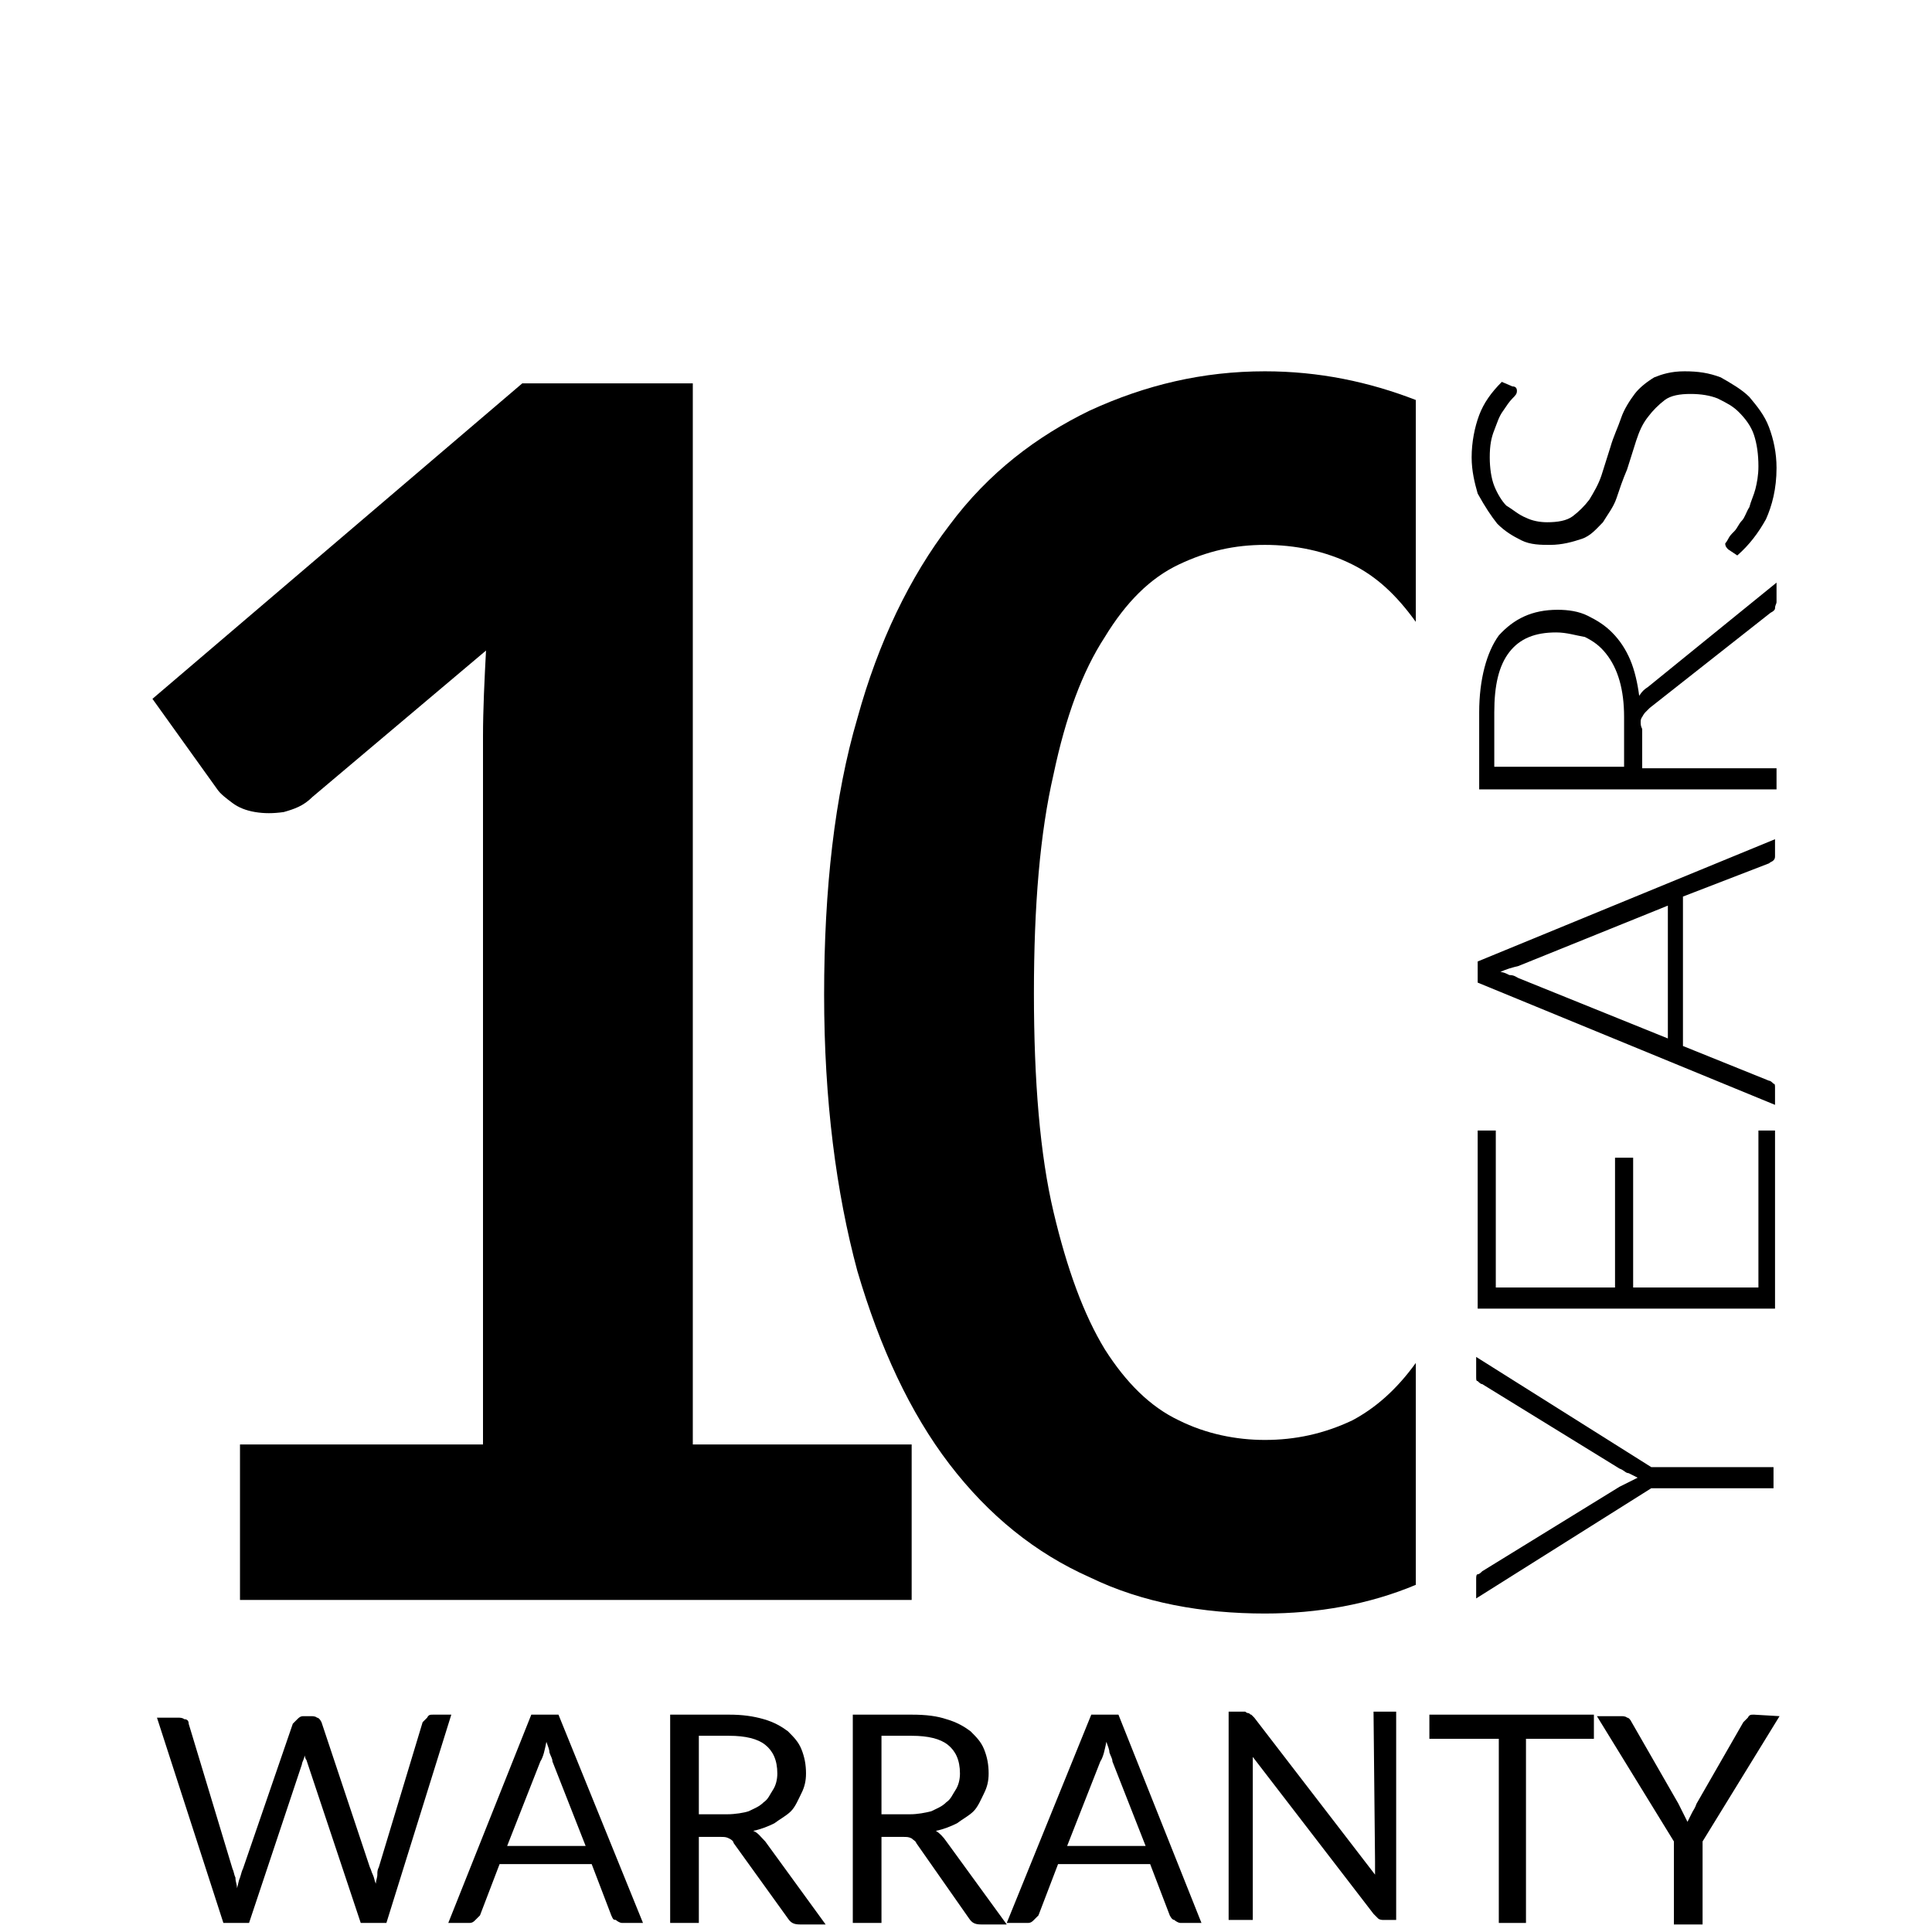
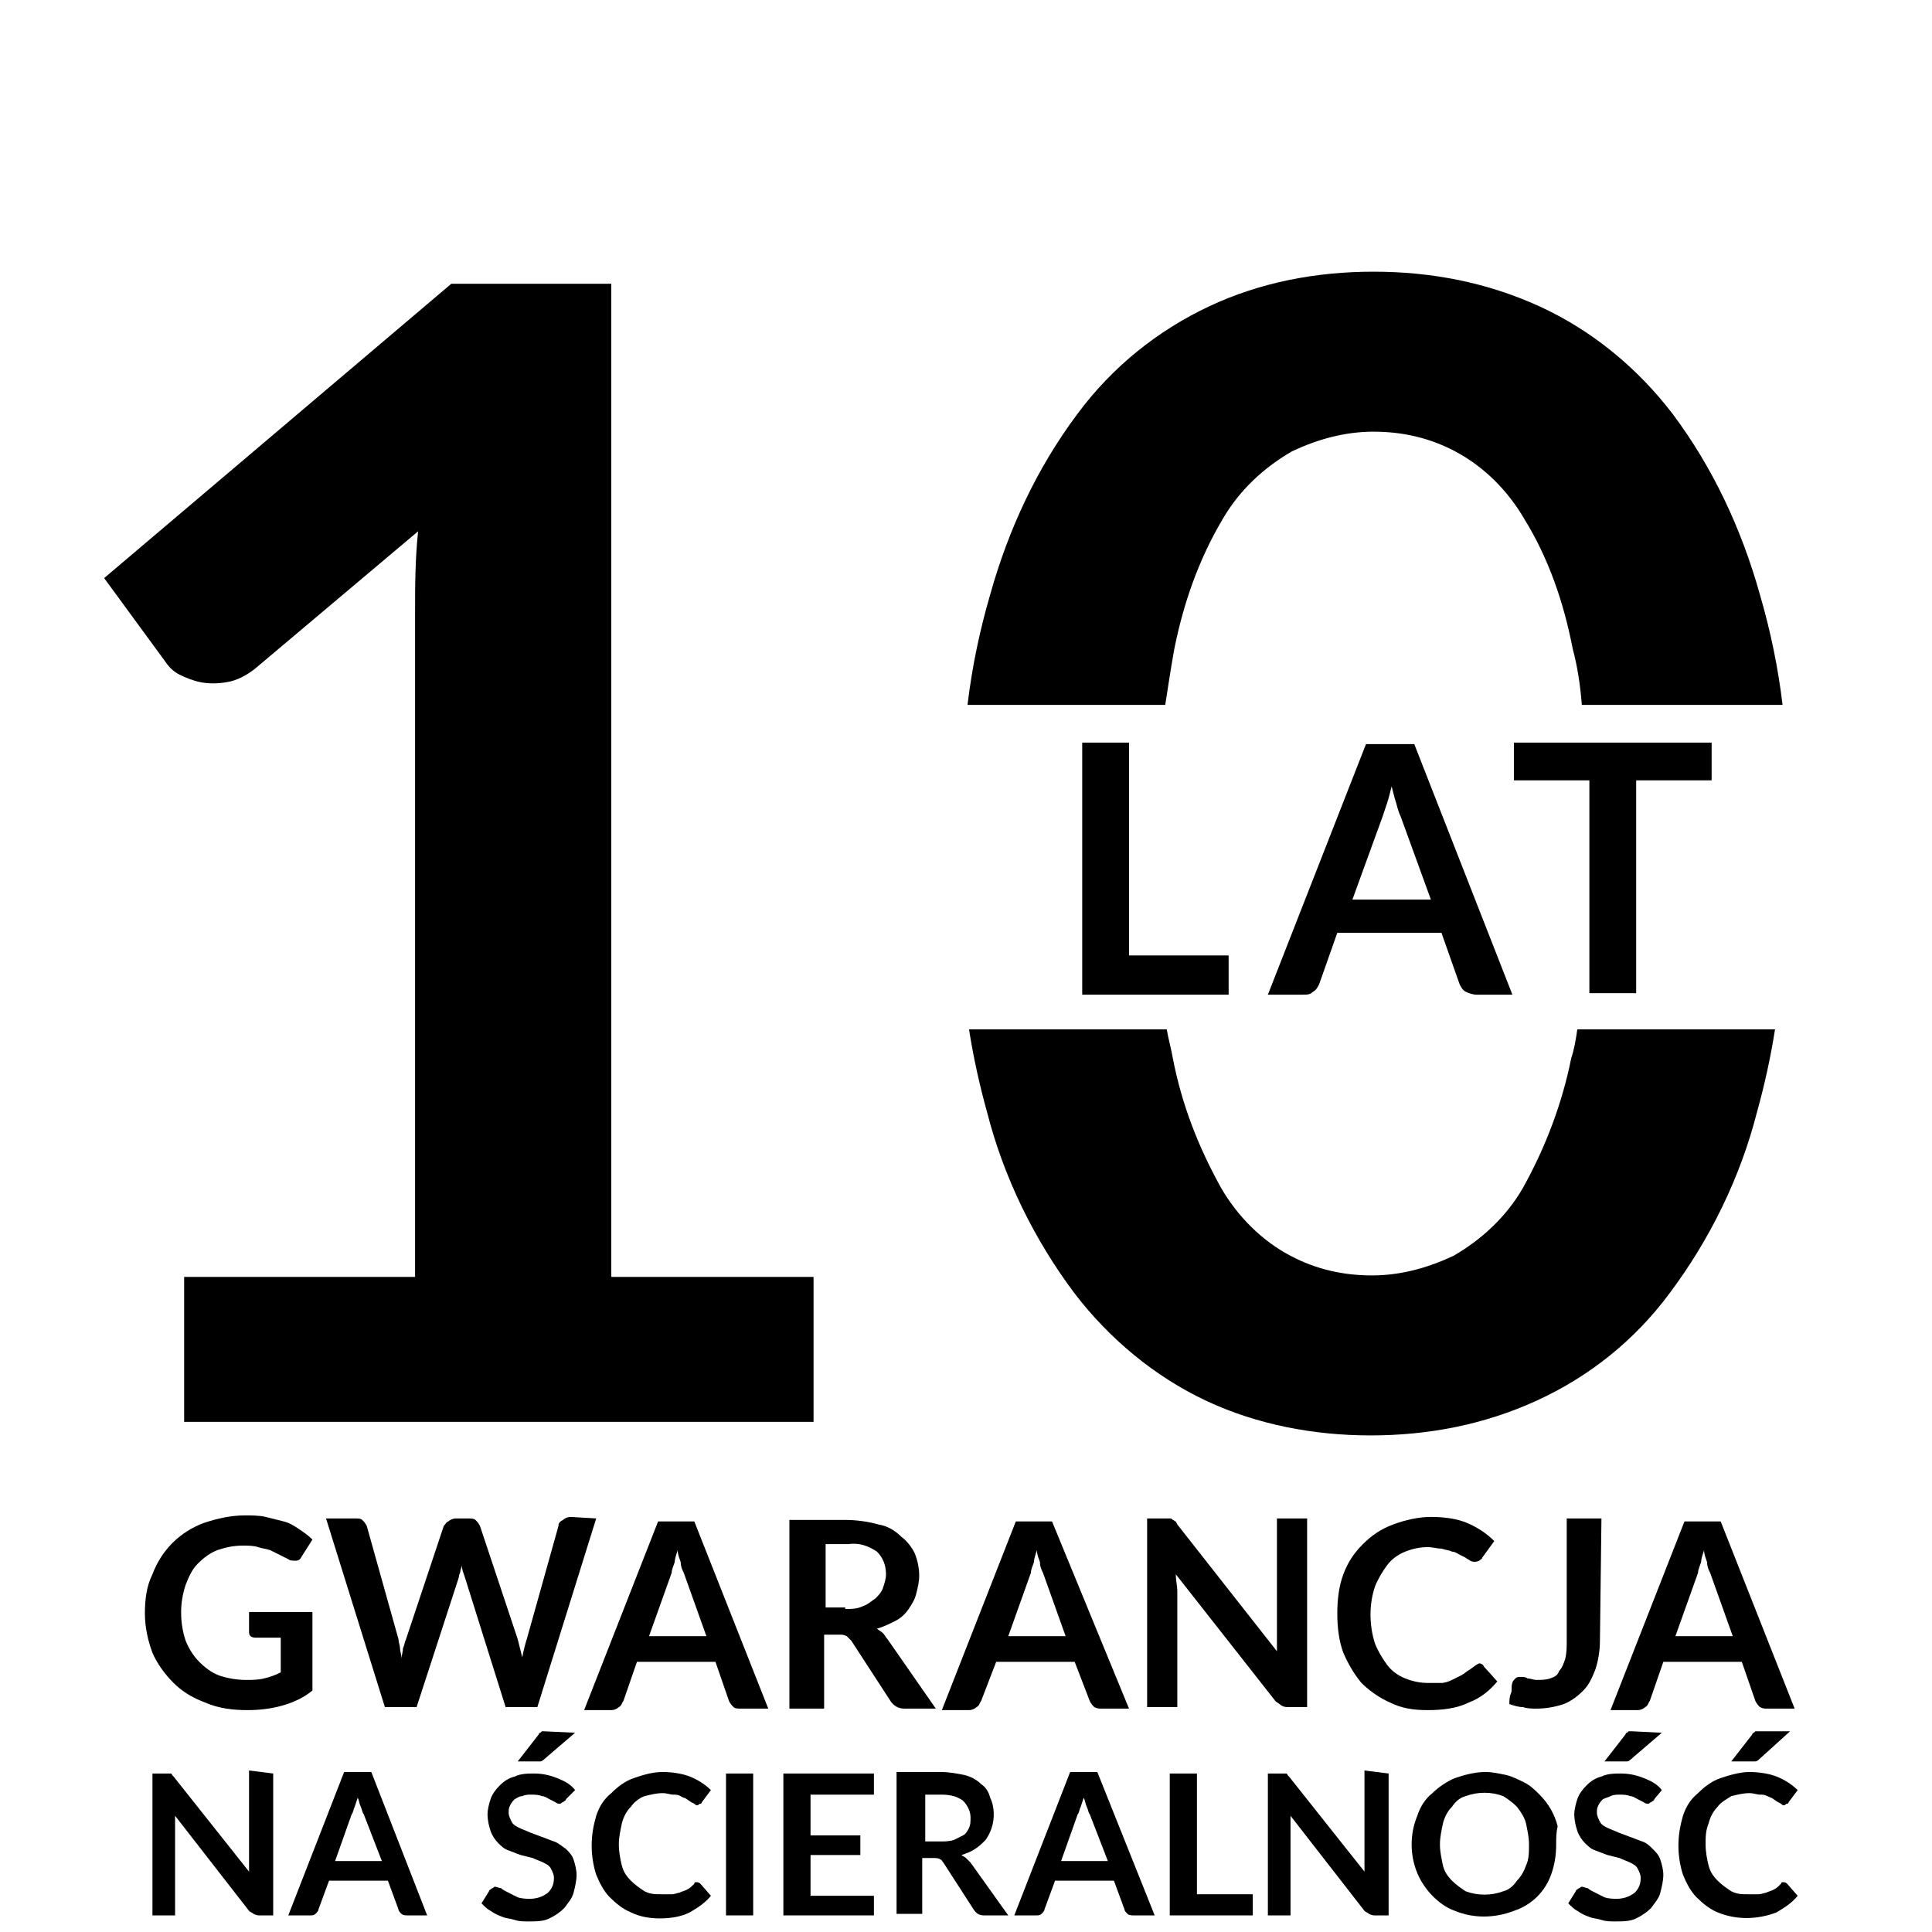
<svg xmlns="http://www.w3.org/2000/svg" version="1.1" id="Layer_1" x="0px" y="0px" viewBox="0 0 128 128" style="enable-background:new 0 0 128 128;" xml:space="preserve">
-   <g>
-     <path d="M15.4,53.2c0.4,0.3,0.9,0.5,1.5,0.6c0.6,0.1,1.2,0.1,1.9,0c0.7-0.2,1.3-0.4,1.9-1l11.5-9.7c-0.1,1.9-0.2,3.9-0.2,5.7v46.9   H15.9V106h44.5V95.7H45.9V25.4H34.6L10.1,46.3l4.3,6C14.6,52.6,15,52.9,15.4,53.2z" />
-     <path d="M72.2,27.2c-3.5,1.7-6.7,4.1-9.3,7.6c-2.6,3.4-4.7,7.7-6.1,12.8c-1.5,5.1-2.2,11.3-2.2,18.3s0.8,13.1,2.2,18.3   c1.5,5.1,3.5,9.4,6.1,12.8c2.6,3.4,5.7,5.9,9.3,7.5c3.5,1.7,7.5,2.4,11.6,2.4c3.5,0,6.9-0.6,10-1.9V90.3c-1.3,1.8-2.7,3-4.2,3.8   c-1.9,0.9-3.8,1.3-5.8,1.3c-1.9,0-3.9-0.4-5.7-1.3c-1.9-0.9-3.5-2.5-4.9-4.7c-1.4-2.3-2.5-5.3-3.4-9.1s-1.3-8.7-1.3-14.5   c0-5.8,0.4-10.6,1.3-14.5c0.8-3.8,1.9-6.8,3.4-9.1c1.4-2.3,3-3.9,4.9-4.8c1.9-0.9,3.7-1.3,5.7-1.3c2,0,4,0.4,5.8,1.3   c1.6,0.8,2.9,2,4.2,3.8V26.5c-3.1-1.2-6.4-1.9-10-1.9C79.7,24.6,75.9,25.5,72.2,27.2z" />
-     <path d="M28.7,113.6c-0.2,0-0.3,0-0.4,0.2c-0.1,0.1-0.2,0.2-0.3,0.3l-2.9,9.6c-0.1,0.2-0.1,0.3-0.1,0.5c0,0.2-0.1,0.4-0.1,0.6   c-0.1-0.2-0.1-0.4-0.2-0.6c-0.1-0.2-0.1-0.3-0.2-0.5l-3.2-9.6c-0.1-0.2-0.2-0.3-0.3-0.3c-0.1-0.1-0.3-0.1-0.4-0.1h-0.5   c-0.2,0-0.3,0.1-0.4,0.2c-0.1,0.1-0.2,0.2-0.3,0.3l-3.3,9.6c-0.1,0.2-0.1,0.3-0.2,0.6c-0.1,0.2-0.1,0.4-0.2,0.7   c0-0.3-0.1-0.4-0.1-0.7c-0.1-0.2-0.1-0.4-0.2-0.6l-2.9-9.6c0-0.2-0.1-0.3-0.3-0.3c-0.1-0.1-0.3-0.1-0.4-0.1h-1.4l4.4,13.6h1.7   l3.5-10.5c0-0.1,0.1-0.3,0.1-0.3s0.1-0.3,0.1-0.3c0,0.2,0.1,0.3,0.1,0.3s0.1,0.3,0.1,0.3l3.5,10.5h1.7l4.3-13.8   C30.1,113.6,28.7,113.6,28.7,113.6z" />
-     <path d="M35.2,113.6l-5.5,13.8h1.4c0.2,0,0.3-0.1,0.4-0.2c0.1-0.1,0.2-0.2,0.3-0.3l1.3-3.4h6.1l1.3,3.4c0.1,0.2,0.1,0.3,0.3,0.3   c0.1,0.1,0.3,0.2,0.4,0.2h1.4L37,113.6H35.2z M33.6,122.3l2.2-5.6c0.2-0.3,0.3-0.8,0.4-1.3c0.1,0.3,0.2,0.5,0.2,0.7   c0.1,0.3,0.2,0.4,0.2,0.6l2.2,5.6H33.6z" />
-     <path d="M49.9,121.3c0.5-0.1,1-0.3,1.4-0.5c0.4-0.3,0.8-0.5,1.1-0.8c0.3-0.3,0.5-0.8,0.7-1.2s0.3-0.8,0.3-1.3   c0-0.6-0.1-1.1-0.3-1.6c-0.2-0.5-0.5-0.8-0.9-1.2c-0.4-0.3-0.9-0.6-1.6-0.8c-0.7-0.2-1.4-0.3-2.3-0.3h-3.9v13.8h1.9v-5.7h1.4   c0.3,0,0.4,0,0.6,0.1c0.2,0.1,0.3,0.2,0.3,0.3l3.6,5c0.2,0.3,0.4,0.4,0.8,0.4h1.7l-4-5.5C50.4,121.7,50.2,121.4,49.9,121.3z    M48.2,120.2h-1.9V115h2c1.1,0,1.9,0.2,2.4,0.6c0.5,0.4,0.8,1,0.8,1.9c0,0.4-0.1,0.8-0.3,1.1c-0.2,0.3-0.3,0.6-0.6,0.8   c-0.3,0.3-0.6,0.4-1,0.6C49.3,120.1,48.7,120.2,48.2,120.2z" />
-     <path d="M62,121.3c0.5-0.1,1-0.3,1.4-0.5c0.4-0.3,0.8-0.5,1.1-0.8c0.3-0.3,0.5-0.8,0.7-1.2c0.2-0.4,0.3-0.8,0.3-1.3   c0-0.6-0.1-1.1-0.3-1.6c-0.2-0.5-0.5-0.8-0.9-1.2c-0.4-0.3-0.9-0.6-1.6-0.8c-0.6-0.2-1.3-0.3-2.3-0.3h-3.9v13.8h1.9v-5.7h1.4   c0.3,0,0.4,0,0.6,0.1c0.1,0.1,0.3,0.2,0.3,0.3l3.5,5c0.2,0.3,0.4,0.4,0.8,0.4h1.7l-4-5.5C62.5,121.7,62.2,121.4,62,121.3z    M60.3,120.2h-1.9V115h2c1.1,0,1.9,0.2,2.4,0.6c0.5,0.4,0.8,1,0.8,1.9c0,0.4-0.1,0.8-0.3,1.1c-0.2,0.3-0.3,0.6-0.6,0.8   c-0.3,0.3-0.6,0.4-1,0.6C61.3,120.1,60.8,120.2,60.3,120.2z" />
-     <path d="M72.3,113.6l-5.6,13.8h1.4c0.2,0,0.3-0.1,0.4-0.2c0.1-0.1,0.2-0.2,0.3-0.3l1.3-3.4h6.1l1.3,3.4c0.1,0.2,0.2,0.3,0.3,0.3   c0.1,0.1,0.3,0.2,0.4,0.2h1.4l-5.5-13.8H72.3z M70.7,122.3l2.2-5.6c0.2-0.3,0.3-0.8,0.4-1.3c0.1,0.3,0.2,0.5,0.2,0.7   c0.1,0.3,0.2,0.4,0.2,0.6l2.2,5.6H70.7z" />
-     <path d="M91.1,123.3c0,0.2,0,0.3,0,0.4c0,0.2,0,0.3,0,0.5l-8-10.4c-0.1-0.1-0.1-0.1-0.2-0.2c-0.1,0-0.1-0.1-0.2-0.1   c0,0-0.1,0-0.2-0.1c-0.1,0-0.2,0-0.2,0h-0.9v13.8h1.6v-9.9c0-0.2,0-0.3,0-0.4s0-0.3,0-0.5l8,10.4c0.1,0.1,0.2,0.2,0.3,0.3   c0.1,0.1,0.3,0.1,0.3,0.1h0.9v-13.8H91L91.1,123.3L91.1,123.3z" />
-     <polygon points="94.7,115.2 99.3,115.2 99.3,127.4 101.1,127.4 101.1,115.2 105.6,115.2 105.6,113.6 94.7,113.6  " />
-     <path d="M116.2,113.6c-0.2,0-0.3,0-0.4,0.2c-0.1,0.1-0.2,0.2-0.3,0.3l-3.1,5.4c-0.1,0.3-0.2,0.4-0.3,0.6c-0.1,0.2-0.2,0.4-0.3,0.6   c-0.1-0.2-0.2-0.4-0.3-0.6s-0.2-0.4-0.3-0.6l-3.1-5.4c-0.1-0.2-0.2-0.3-0.3-0.3c-0.1-0.1-0.3-0.1-0.4-0.1h-1.6l5.1,8.3v5.5h1.9   v-5.5l5.1-8.3L116.2,113.6L116.2,113.6z" />
-     <path d="M107.3,98.5l-9.1,5.6c-0.1,0.1-0.2,0.2-0.3,0.2c-0.1,0-0.1,0.2-0.1,0.3v1.3l11.6-7.3h8.1v-1.4h-8.1l-11.6-7.3v1.3   c0,0.2,0,0.3,0.1,0.3c0.1,0.1,0.2,0.2,0.3,0.2l9.1,5.6c0.3,0.1,0.4,0.3,0.6,0.3c0.2,0.1,0.4,0.2,0.6,0.3c-0.2,0.1-0.4,0.2-0.6,0.3   C107.7,98.3,107.5,98.4,107.3,98.5z" />
-     <polygon points="117.6,74.9 116.5,74.9 116.5,85.3 108.2,85.3 108.2,76.7 107,76.7 107,85.3 99.1,85.3 99.1,74.9 97.9,74.9    97.9,86.7 117.6,86.7  " />
-     <path d="M117.2,57.2c0.1-0.1,0.2-0.1,0.3-0.2c0.1-0.1,0.1-0.2,0.1-0.3v-1.1l-19.7,8.1v1.4l19.7,8.1v-1.1c0-0.2,0-0.3-0.1-0.3   c-0.1-0.1-0.2-0.2-0.3-0.2l-5.7-2.3v-9.9L117.2,57.2z M110.5,68.8l-9.9-4c-0.2-0.1-0.3-0.2-0.6-0.2c-0.2-0.1-0.4-0.2-0.6-0.2   c0.4-0.2,0.8-0.3,1.2-0.4l9.9-4C110.5,59.9,110.5,68.8,110.5,68.8z" />
-     <path d="M108.7,47.8c0-0.2,0.1-0.3,0.1-0.3s0.1-0.2,0.2-0.3c0.1-0.1,0.2-0.2,0.3-0.3l8-6.3c0.2-0.1,0.3-0.2,0.3-0.3   c0-0.2,0.1-0.3,0.1-0.4v-1.3l-8.5,6.9c-0.3,0.2-0.4,0.3-0.6,0.6c-0.1-0.8-0.3-1.7-0.6-2.4c-0.3-0.7-0.7-1.3-1.2-1.8s-1-0.8-1.6-1.1   c-0.6-0.3-1.3-0.4-2-0.4c-1.7,0-2.9,0.6-3.9,1.7c-0.8,1.1-1.3,2.9-1.3,5.1v5.1h19.7v-1.4h-8.9v-2.6C108.7,48.1,108.7,48,108.7,47.8   z M107.6,50.8H99v-3.6c0-1.8,0.3-3.1,1-4c0.7-0.9,1.7-1.3,3.1-1.3c0.7,0,1.3,0.2,1.9,0.3c0.6,0.3,1,0.6,1.4,1.1   c0.4,0.5,0.7,1.1,0.9,1.8c0.2,0.7,0.3,1.5,0.3,2.4L107.6,50.8L107.6,50.8z" />
-     <path d="M99.2,34.7c0.5,0.5,1,0.8,1.6,1.1c0.6,0.3,1.3,0.3,1.9,0.3c0.8,0,1.5-0.2,2.1-0.4s1-0.7,1.4-1.1c0.3-0.5,0.7-1,0.9-1.6   s0.4-1.2,0.7-1.9c0.2-0.6,0.4-1.3,0.6-1.9c0.2-0.6,0.4-1.1,0.8-1.6c0.3-0.4,0.7-0.8,1.1-1.1c0.4-0.3,1-0.4,1.7-0.4   c0.7,0,1.3,0.1,1.8,0.3c0.6,0.3,1,0.5,1.4,0.9s0.8,0.9,1,1.5s0.3,1.3,0.3,2.1c0,0.6-0.1,1.1-0.2,1.5c-0.1,0.4-0.3,0.8-0.4,1.2   c-0.2,0.3-0.3,0.7-0.5,0.9s-0.3,0.5-0.5,0.7c-0.2,0.2-0.3,0.3-0.4,0.5c-0.1,0.2-0.2,0.3-0.2,0.3c0,0.2,0.1,0.3,0.2,0.4l0.6,0.4   c0.8-0.7,1.4-1.5,1.9-2.4c0.4-0.9,0.7-2,0.7-3.4c0-1-0.2-1.9-0.5-2.7c-0.3-0.8-0.8-1.4-1.3-2c-0.5-0.5-1.2-0.9-1.9-1.3   c-0.8-0.3-1.5-0.4-2.4-0.4s-1.5,0.2-2,0.4c-0.5,0.3-1,0.7-1.3,1.1c-0.3,0.4-0.7,1-0.9,1.6s-0.5,1.2-0.7,1.9   c-0.2,0.6-0.4,1.3-0.6,1.9c-0.2,0.6-0.5,1.1-0.8,1.6c-0.3,0.4-0.7,0.8-1.1,1.1s-1,0.4-1.7,0.4c-0.5,0-1-0.1-1.4-0.3   c-0.5-0.2-0.8-0.5-1.3-0.8c-0.3-0.3-0.6-0.8-0.8-1.3c-0.2-0.5-0.3-1.2-0.3-1.9c0-0.8,0.1-1.3,0.3-1.8c0.2-0.5,0.3-0.9,0.6-1.3   c0.2-0.3,0.4-0.6,0.6-0.8c0.2-0.2,0.3-0.3,0.3-0.5c0-0.2-0.1-0.3-0.3-0.3l-0.7-0.3c-0.7,0.7-1.2,1.4-1.5,2.2   c-0.3,0.8-0.5,1.8-0.5,2.8c0,0.9,0.2,1.7,0.4,2.4C98.4,33.6,98.8,34.2,99.2,34.7z" />
+   <g id="Layer_2_2_">
+     <g id="Layer_1-2_1_">
+       <path d="M53.9,84.6v9.6H12.2v-9.6h15.3v-44c0-1.7,0-3.5,0.2-5.4l-10.8,9.1c-0.5,0.4-1.2,0.8-1.9,0.9c-0.6,0.1-1.2,0.1-1.7,0    c-0.5-0.1-1-0.3-1.4-0.5c-0.4-0.2-0.7-0.5-0.9-0.8l-4.1-5.6l23-19.5h10.6v65.8H53.9z" />
+       <g id="GWARANCJA_NA_ŚCIERALNOŚĆ">
+         <g>
+           <path d="M20.7,106.9v5.1c-0.6,0.5-1.3,0.8-2,1c-0.7,0.2-1.5,0.3-2.3,0.3c-0.9,0-1.9-0.1-2.8-0.5c-0.8-0.3-1.5-0.7-2.1-1.3      c-0.6-0.6-1.1-1.3-1.4-2c-0.3-0.8-0.5-1.7-0.5-2.6c0-0.9,0.1-1.8,0.5-2.6c0.6-1.6,1.8-2.8,3.4-3.4c0.9-0.3,1.8-0.5,2.7-0.5      c0.5,0,1,0,1.4,0.1c0.4,0.1,0.8,0.2,1.2,0.3c0.4,0.1,0.7,0.3,1,0.5c0.3,0.2,0.6,0.4,0.9,0.7l-0.7,1.1c-0.1,0.2-0.2,0.3-0.4,0.3      c-0.2,0-0.4,0-0.5-0.1l-0.6-0.3c-0.2-0.1-0.4-0.2-0.6-0.3c-0.3-0.1-0.5-0.1-0.8-0.2c-0.3-0.1-0.7-0.1-1-0.1      c-0.6,0-1.1,0.1-1.7,0.3c-0.5,0.2-0.9,0.5-1.3,0.9c-0.4,0.4-0.6,0.9-0.8,1.4c-0.2,0.6-0.3,1.2-0.3,1.8c0,0.7,0.1,1.3,0.3,1.9      c0.2,0.5,0.5,1,0.9,1.4c0.4,0.4,0.8,0.7,1.3,0.9c0.6,0.2,1.2,0.3,1.8,0.3c0.4,0,0.8,0,1.2-0.1c0.4-0.1,0.7-0.2,1.1-0.4v-2.3H17      c-0.1,0-0.3,0-0.4-0.1c-0.1-0.1-0.1-0.2-0.1-0.3v-1.3H20.7z" />
+           <path d="M39.5,100.6l-3.9,12.5h-2.1l-2.7-8.6c-0.1-0.3-0.2-0.5-0.2-0.8c0,0.1-0.1,0.3-0.1,0.4c0,0.1-0.1,0.2-0.1,0.4l-2.8,8.6      h-2.1l-3.9-12.5h1.9c0.2,0,0.4,0,0.5,0.1c0.1,0.1,0.2,0.2,0.3,0.4l2.1,7.5c0,0.2,0.1,0.4,0.1,0.6c0,0.2,0.1,0.4,0.1,0.7      c0-0.2,0.1-0.5,0.1-0.7c0.1-0.2,0.1-0.4,0.2-0.6l2.5-7.5c0.1-0.1,0.2-0.3,0.3-0.3c0.1-0.1,0.3-0.2,0.5-0.2H31      c0.2,0,0.4,0,0.5,0.1c0.1,0.1,0.2,0.2,0.3,0.4l2.5,7.5c0.1,0.4,0.2,0.8,0.3,1.2c0.1-0.5,0.2-0.9,0.3-1.2l2.1-7.5      c0-0.2,0.1-0.3,0.3-0.4c0.1-0.1,0.3-0.2,0.5-0.2L39.5,100.6z" />
+           <path d="M50.9,113.2h-1.8c-0.2,0-0.4,0-0.5-0.1c-0.1-0.1-0.2-0.2-0.3-0.4l-0.9-2.6h-5.2l-0.9,2.6c-0.1,0.1-0.1,0.3-0.3,0.4      c-0.1,0.1-0.3,0.2-0.5,0.2h-1.8l4.9-12.5H46L50.9,113.2z M46.8,108.4l-1.5-4.2c-0.1-0.2-0.2-0.4-0.2-0.7      c-0.1-0.3-0.2-0.5-0.2-0.8c-0.1,0.3-0.2,0.6-0.2,0.8c-0.1,0.3-0.2,0.5-0.2,0.7l-1.5,4.2L46.8,108.4z" />
+           <path d="M62,113.2h-2.1c-0.4,0-0.7-0.2-0.9-0.5l-2.6-4c-0.1-0.1-0.2-0.2-0.3-0.3c-0.2-0.1-0.3-0.1-0.5-0.1h-1v4.9h-2.3v-12.5H56      c0.7,0,1.5,0.1,2.2,0.3c0.6,0.1,1.1,0.4,1.5,0.8c0.4,0.3,0.7,0.7,0.9,1.1c0.2,0.5,0.3,1,0.3,1.5c0,0.4-0.1,0.8-0.2,1.2      c-0.1,0.4-0.3,0.7-0.5,1c-0.2,0.3-0.5,0.6-0.9,0.8c-0.4,0.2-0.8,0.4-1.2,0.5c0.1,0.1,0.3,0.2,0.4,0.3c0.1,0.1,0.2,0.3,0.3,0.4      L62,113.2z M56,106.6c0.4,0,0.8,0,1.2-0.2c0.3-0.1,0.5-0.3,0.8-0.5c0.2-0.2,0.4-0.4,0.5-0.7c0.1-0.3,0.2-0.6,0.2-0.9      c0-0.6-0.2-1.1-0.6-1.5c-0.6-0.4-1.2-0.6-1.9-0.5h-1.5v4.2H56z" />
+           <path d="M74.8,113.2h-1.8c-0.2,0-0.3,0-0.5-0.1c-0.1-0.1-0.2-0.2-0.3-0.4l-1-2.6H66l-1,2.6c-0.1,0.1-0.1,0.3-0.3,0.4      c-0.1,0.1-0.3,0.2-0.5,0.2h-1.8l4.9-12.5h2.4L74.8,113.2z M70.6,108.4l-1.5-4.2c-0.1-0.2-0.2-0.4-0.2-0.7      c-0.1-0.3-0.2-0.5-0.2-0.8c-0.1,0.3-0.2,0.6-0.2,0.8c-0.1,0.3-0.2,0.5-0.2,0.7l-1.5,4.2L70.6,108.4z" />
+           <path d="M86.6,100.6v12.5h-1.2c-0.2,0-0.3,0-0.5-0.1c-0.1-0.1-0.3-0.2-0.4-0.3l-6.6-8.4c0,0.4,0.1,0.8,0.1,1.1v7.7H76v-12.5h1.5      c0.1,0,0.1,0,0.2,0.1c0.1,0,0.1,0.1,0.2,0.1L78,101l6.6,8.4c0-0.2,0-0.4,0-0.6c0-0.2,0-0.4,0-0.5v-7.7L86.6,100.6z" />
+           <path d="M98,110.2c0.1,0,0.3,0.1,0.3,0.2l0.9,1c-0.5,0.6-1.1,1.1-1.9,1.4c-0.8,0.4-1.8,0.5-2.7,0.5c-0.9,0-1.7-0.1-2.5-0.5      c-0.7-0.3-1.4-0.8-1.9-1.3c-0.5-0.6-0.9-1.3-1.2-2c-0.3-0.8-0.4-1.7-0.4-2.6c0-0.9,0.1-1.8,0.4-2.6c0.3-0.8,0.7-1.4,1.3-2      c0.6-0.6,1.2-1,2-1.3c0.8-0.3,1.7-0.5,2.5-0.5c0.8,0,1.7,0.1,2.4,0.4c0.7,0.3,1.3,0.7,1.8,1.2l-0.8,1.1c0,0.1-0.1,0.1-0.2,0.2      c-0.2,0.1-0.4,0.1-0.6,0c-0.1-0.1-0.2-0.1-0.3-0.2l-0.4-0.2c-0.2-0.1-0.3-0.2-0.5-0.2c-0.2-0.1-0.4-0.1-0.7-0.2      c-0.3,0-0.6-0.1-0.9-0.1c-0.5,0-1,0.1-1.5,0.3c-0.5,0.2-0.9,0.5-1.2,0.9c-0.3,0.4-0.6,0.9-0.8,1.4c-0.2,0.6-0.3,1.2-0.3,1.9      c0,0.6,0.1,1.3,0.3,1.9c0.2,0.5,0.5,1,0.8,1.4c0.3,0.4,0.7,0.7,1.2,0.9c0.5,0.2,1,0.3,1.5,0.3c0.3,0,0.6,0,0.9,0      c0.2,0,0.5-0.1,0.7-0.2c0.2-0.1,0.4-0.2,0.6-0.3c0.2-0.1,0.4-0.3,0.6-0.4C97.8,110.3,97.8,110.3,98,110.2      C97.9,110.2,98,110.2,98,110.2z" />
+           <path d="M106,108.7c0,0.6-0.1,1.3-0.3,1.9c-0.2,0.5-0.4,1-0.8,1.4c-0.4,0.4-0.8,0.7-1.3,0.9c-0.6,0.2-1.2,0.3-1.8,0.3      c-0.3,0-0.6,0-0.9-0.1c-0.3,0-0.6-0.1-0.9-0.2c0-0.2,0-0.5,0.1-0.7c0.1-0.2,0-0.5,0.1-0.7c0-0.1,0.1-0.2,0.2-0.3      c0.1-0.1,0.2-0.1,0.4-0.1c0.1,0,0.3,0,0.4,0.1c0.2,0,0.4,0.1,0.6,0.1c0.3,0,0.6,0,0.9-0.1c0.3-0.1,0.5-0.2,0.6-0.5      c0.2-0.2,0.3-0.5,0.4-0.8c0.1-0.4,0.1-0.8,0.1-1.2v-8.1h2.3L106,108.7z" />
+           <path d="M118.9,113.2h-1.8c-0.2,0-0.3,0-0.5-0.1c-0.1-0.1-0.2-0.2-0.3-0.4l-0.9-2.6h-5.2l-0.9,2.6c-0.1,0.1-0.1,0.3-0.3,0.4      c-0.1,0.1-0.3,0.2-0.5,0.2h-1.8l4.9-12.5h2.4L118.9,113.2z M114.8,108.4l-1.5-4.2c-0.1-0.2-0.2-0.4-0.2-0.7      c-0.1-0.3-0.2-0.5-0.2-0.8c-0.1,0.3-0.2,0.6-0.2,0.8c-0.1,0.3-0.2,0.5-0.2,0.7l-1.5,4.2L114.8,108.4z" />
+         </g>
+       </g>
+       <g id="GWARANCJA_NA_ŚCIERALNOŚĆ-2">
+         <g>
+           <path d="M18.1,117.5v9.4h-0.9c-0.1,0-0.2,0-0.4-0.1c-0.1-0.1-0.2-0.1-0.3-0.2l-4.9-6.3c0,0.3,0,0.5,0,0.8v5.8h-1.5v-9.4h1.1      c0,0,0.1,0,0.1,0c0,0,0.1,0,0.1,0.1c0,0,0.1,0.1,0.1,0.1l5,6.3c0-0.2,0-0.3,0-0.5s0-0.3,0-0.4v-5.8L18.1,117.5z" />
+           <path d="M28.3,126.9H27c-0.1,0-0.3,0-0.4-0.1c-0.1-0.1-0.2-0.2-0.2-0.3l-0.7-1.9h-3.9l-0.7,1.9c0,0.1-0.1,0.2-0.2,0.3      c-0.1,0.1-0.2,0.1-0.4,0.1h-1.4l3.7-9.5h1.8L28.3,126.9z M25.3,123.3l-1.2-3.1c-0.1-0.1-0.1-0.3-0.2-0.5s-0.1-0.4-0.2-0.6      l-0.2,0.6c-0.1,0.2-0.1,0.4-0.2,0.5l-1.1,3.1H25.3z" />
+           <path d="M37.5,119.2c0,0.1-0.1,0.1-0.2,0.2c-0.1,0-0.1,0.1-0.2,0.1c-0.1,0-0.2,0-0.3-0.1l-0.4-0.2c-0.2-0.1-0.3-0.2-0.5-0.2      c-0.2-0.1-0.5-0.1-0.7-0.1c-0.2,0-0.4,0-0.6,0.1c-0.2,0-0.3,0.1-0.5,0.2c-0.1,0.1-0.2,0.2-0.3,0.4c-0.1,0.2-0.1,0.3-0.1,0.5      c0,0.2,0.1,0.4,0.2,0.6c0.1,0.2,0.3,0.3,0.5,0.4c0.2,0.1,0.5,0.2,0.7,0.3l0.8,0.3c0.3,0.1,0.5,0.2,0.8,0.3      c0.3,0.1,0.5,0.3,0.8,0.5c0.2,0.2,0.4,0.4,0.5,0.7c0.1,0.3,0.2,0.7,0.2,1c0,0.4-0.1,0.8-0.2,1.2c-0.1,0.4-0.4,0.7-0.6,1      c-0.3,0.3-0.6,0.5-1,0.7c-0.4,0.2-0.9,0.2-1.4,0.2c-0.3,0-0.6,0-0.9-0.1c-0.3-0.1-0.6-0.1-0.8-0.2c-0.3-0.1-0.5-0.2-0.8-0.4      c-0.2-0.1-0.4-0.3-0.6-0.5l0.5-0.8c0-0.1,0.1-0.1,0.2-0.2c0.1,0,0.1-0.1,0.2-0.1c0.1,0,0.3,0.1,0.4,0.1c0.1,0.1,0.3,0.2,0.5,0.3      c0.2,0.1,0.4,0.2,0.6,0.3c0.3,0.1,0.6,0.1,0.8,0.1c0.4,0,0.8-0.1,1.2-0.4c0.3-0.3,0.4-0.6,0.4-1c0-0.2-0.1-0.4-0.2-0.6      c-0.1-0.2-0.3-0.3-0.5-0.4c-0.2-0.1-0.5-0.2-0.7-0.3l-0.8-0.2c-0.3-0.1-0.5-0.2-0.8-0.3c-0.3-0.1-0.5-0.3-0.7-0.5      c-0.2-0.2-0.4-0.5-0.5-0.8c-0.1-0.3-0.2-0.7-0.2-1.1c0-0.3,0.1-0.7,0.2-1c0.1-0.3,0.3-0.6,0.6-0.9c0.3-0.3,0.6-0.5,1-0.6      c0.4-0.2,0.9-0.2,1.3-0.2c0.5,0,1,0.1,1.5,0.3c0.5,0.2,0.9,0.4,1.2,0.8L37.5,119.2z M38.1,114.8l-2.1,1.8      c-0.1,0.1-0.2,0.1-0.2,0.1c-0.1,0-0.2,0-0.3,0h-1.2l1.4-1.8c0-0.1,0.1-0.1,0.1-0.1c0,0,0.1-0.1,0.1-0.1H36L38.1,114.8      L38.1,114.8z" />
+           <path d="M46.1,124.7c0.1,0,0.2,0,0.3,0.1l0.7,0.8c-0.4,0.5-0.9,0.8-1.4,1.1c-0.6,0.3-1.3,0.4-2,0.4c-0.6,0-1.3-0.1-1.9-0.4      c-0.5-0.2-1-0.6-1.4-1c-0.4-0.4-0.7-1-0.9-1.5c-0.2-0.6-0.3-1.3-0.3-1.9c0-0.7,0.1-1.3,0.3-2c0.2-0.6,0.5-1.1,1-1.5      c0.4-0.4,0.9-0.8,1.5-1c0.6-0.2,1.2-0.4,1.9-0.4c0.6,0,1.3,0.1,1.8,0.3c0.5,0.2,1,0.5,1.4,0.9l-0.6,0.8c0,0.1-0.1,0.1-0.1,0.1      c-0.1,0-0.1,0.1-0.2,0.1c-0.1,0-0.1,0-0.2-0.1l-0.2-0.1l-0.3-0.2c-0.1-0.1-0.3-0.1-0.4-0.2c-0.2-0.1-0.3-0.1-0.5-0.1      c-0.2,0-0.4-0.1-0.7-0.1c-0.4,0-0.8,0.1-1.2,0.2c-0.3,0.1-0.7,0.4-0.9,0.7c-0.3,0.3-0.5,0.7-0.6,1.1c-0.1,0.5-0.2,0.9-0.2,1.4      c0,0.5,0.1,1,0.2,1.4c0.1,0.4,0.3,0.7,0.6,1c0.3,0.3,0.6,0.5,0.9,0.7c0.4,0.2,0.7,0.2,1.1,0.2c0.2,0,0.4,0,0.7,0      c0.2,0,0.4-0.1,0.5-0.1c0.2-0.1,0.3-0.1,0.5-0.2c0.2-0.1,0.3-0.2,0.4-0.3c0,0,0.1-0.1,0.1-0.1C46,124.8,46,124.7,46.1,124.7z" />
+           <path d="M49.9,126.9h-1.8v-9.4h1.8V126.9z" />
+           <path d="M53.7,118.9v2.7h3.3v1.3h-3.3v2.7h4.2v1.3h-6v-9.4h6v1.4L53.7,118.9z" />
+           <path d="M66.8,126.9h-1.6c-0.3,0-0.5-0.1-0.7-0.4l-2-3.1c-0.1-0.1-0.1-0.2-0.2-0.2c-0.1-0.1-0.3-0.1-0.4-0.1h-0.8v3.7h-1.7v-9.4      h2.9c0.6,0,1.1,0.1,1.6,0.2c0.4,0.1,0.8,0.3,1.1,0.6c0.3,0.2,0.5,0.5,0.6,0.9c0.3,0.6,0.3,1.4,0.1,2c-0.1,0.3-0.2,0.5-0.4,0.8      c-0.2,0.2-0.4,0.4-0.7,0.6c-0.3,0.2-0.6,0.3-0.9,0.4c0.1,0.1,0.2,0.1,0.3,0.2c0.1,0.1,0.2,0.2,0.3,0.3L66.8,126.9z M62.3,122      c0.3,0,0.6,0,0.9-0.1c0.2-0.1,0.4-0.2,0.6-0.3c0.2-0.1,0.3-0.3,0.4-0.5c0.1-0.2,0.1-0.4,0.1-0.7c0-0.4-0.2-0.8-0.5-1.1      c-0.4-0.3-0.9-0.4-1.4-0.4h-1.1v3.1H62.3z" />
+           <path d="M76.5,126.9h-1.4c-0.1,0-0.3,0-0.4-0.1c-0.1-0.1-0.2-0.2-0.2-0.3l-0.7-1.9h-3.9l-0.7,1.9c0,0.1-0.1,0.2-0.2,0.3      c-0.1,0.1-0.2,0.1-0.4,0.1h-1.4l3.7-9.5h1.8L76.5,126.9z M73.4,123.3l-1.2-3.1c-0.1-0.1-0.1-0.3-0.2-0.5      c-0.1-0.2-0.1-0.4-0.2-0.6l-0.2,0.6c-0.1,0.2-0.1,0.4-0.2,0.5l-1.1,3.1H73.4z" />
+           <path d="M83,125.5v1.4h-5.5v-9.4h1.8v8L83,125.5z" />
+           <path d="M92,117.5v9.4h-0.9c-0.1,0-0.2,0-0.4-0.1c-0.1-0.1-0.2-0.1-0.3-0.2l-4.9-6.3c0,0.3,0,0.6,0,0.8v5.8h-1.5v-9.4h1.1      c0.1,0,0.1,0,0.1,0c0,0,0.1,0,0.1,0.1c0,0,0.1,0.1,0.1,0.1l5,6.3c0-0.2,0-0.3,0-0.5s0-0.3,0-0.4v-5.8L92,117.5z" />
+           <path d="M103.1,122.2c0,0.7-0.1,1.3-0.3,1.9c-0.4,1.2-1.3,2.1-2.5,2.5c-1.3,0.5-2.7,0.5-3.9,0c-0.6-0.2-1.1-0.6-1.5-1      c-0.4-0.4-0.8-1-1-1.5c-0.5-1.2-0.5-2.6,0-3.8c0.2-0.6,0.5-1.1,1-1.5c0.4-0.4,1-0.8,1.5-1c0.6-0.2,1.3-0.4,2-0.4      c0.5,0,0.9,0.1,1.4,0.2c0.4,0.1,0.8,0.3,1.2,0.5c0.4,0.2,0.7,0.5,1,0.8c0.6,0.6,1,1.3,1.2,2.1      C103.1,121.4,103.1,121.8,103.1,122.2z M101.3,122.2c0-0.5-0.1-0.9-0.2-1.4c-0.1-0.4-0.3-0.7-0.6-1.1c-0.3-0.3-0.6-0.5-0.9-0.7      c-0.8-0.3-1.7-0.3-2.5,0c-0.4,0.1-0.7,0.4-0.9,0.7c-0.3,0.3-0.5,0.7-0.6,1.1c-0.1,0.5-0.2,0.9-0.2,1.4c0,0.5,0.1,0.9,0.2,1.4      c0.1,0.4,0.3,0.7,0.6,1c0.3,0.3,0.6,0.5,0.9,0.7c0.8,0.3,1.7,0.3,2.5,0c0.4-0.1,0.7-0.4,0.9-0.7c0.3-0.3,0.5-0.7,0.6-1      C101.3,123.2,101.3,122.7,101.3,122.2z" />
+           <path d="M109.6,119.2c0,0.1-0.1,0.1-0.2,0.2c-0.1,0-0.1,0.1-0.2,0.1c-0.1,0-0.2,0-0.3-0.1l-0.4-0.2c-0.2-0.1-0.3-0.2-0.5-0.2      c-0.2-0.1-0.5-0.1-0.7-0.1c-0.2,0-0.4,0-0.6,0.1c-0.2,0.1-0.3,0.1-0.5,0.2c-0.1,0.1-0.2,0.2-0.3,0.4c-0.1,0.2-0.1,0.3-0.1,0.5      c0,0.2,0.1,0.4,0.2,0.6c0.1,0.2,0.3,0.3,0.5,0.4c0.2,0.1,0.5,0.2,0.7,0.3l0.8,0.3c0.3,0.1,0.5,0.2,0.8,0.3      c0.3,0.1,0.5,0.3,0.7,0.5c0.2,0.2,0.4,0.4,0.5,0.7c0.1,0.3,0.2,0.7,0.2,1c0,0.4-0.1,0.8-0.2,1.2c-0.1,0.4-0.4,0.7-0.6,1      c-0.3,0.3-0.6,0.5-1,0.7c-0.4,0.2-0.9,0.2-1.4,0.2c-0.3,0-0.6,0-0.9-0.1c-0.3-0.1-0.6-0.1-0.8-0.2c-0.3-0.1-0.5-0.2-0.8-0.4      c-0.2-0.1-0.4-0.3-0.6-0.5l0.5-0.8c0-0.1,0.1-0.1,0.2-0.2c0.1,0,0.1-0.1,0.2-0.1c0.1,0,0.3,0.1,0.4,0.1c0.1,0.1,0.3,0.2,0.5,0.3      c0.2,0.1,0.4,0.2,0.6,0.3c0.3,0.1,0.6,0.1,0.8,0.1c0.4,0,0.8-0.1,1.2-0.4c0.3-0.3,0.4-0.6,0.4-1c0-0.2-0.1-0.4-0.2-0.6      c-0.1-0.2-0.3-0.3-0.5-0.4c-0.2-0.1-0.5-0.2-0.7-0.3l-0.8-0.2c-0.3-0.1-0.5-0.2-0.8-0.3c-0.3-0.1-0.5-0.3-0.7-0.5      c-0.2-0.2-0.4-0.5-0.5-0.8c-0.1-0.3-0.2-0.7-0.2-1.1c0-0.3,0.1-0.7,0.2-1c0.1-0.3,0.3-0.6,0.6-0.9c0.3-0.3,0.6-0.5,1-0.6      c0.4-0.2,0.9-0.2,1.3-0.2c0.5,0,1,0.1,1.5,0.3c0.5,0.2,0.9,0.4,1.2,0.8L109.6,119.2z M110.1,114.8l-2.1,1.8      c-0.1,0.1-0.2,0.1-0.2,0.1c-0.1,0-0.2,0-0.3,0h-1.2l1.4-1.8c0-0.1,0.1-0.1,0.1-0.1c0,0,0.1-0.1,0.1-0.1h0.2L110.1,114.8      L110.1,114.8z" />
+           <path d="M118.1,124.7c0.1,0,0.2,0,0.3,0.1l0.7,0.8c-0.4,0.5-0.9,0.8-1.4,1.1c-1.3,0.5-2.7,0.5-3.9,0c-0.5-0.2-1-0.6-1.4-1      c-0.4-0.4-0.7-1-0.9-1.5c-0.2-0.6-0.3-1.3-0.3-1.9c0-0.7,0.1-1.3,0.3-2c0.2-0.6,0.5-1.1,1-1.5c0.4-0.4,0.9-0.8,1.5-1      c0.6-0.2,1.3-0.4,1.9-0.4c0.6,0,1.3,0.1,1.8,0.3c0.5,0.2,1,0.5,1.4,0.9l-0.6,0.8c0,0.1-0.1,0.1-0.1,0.1c-0.1,0-0.1,0.1-0.2,0.1      c-0.1,0-0.1,0-0.2-0.1l-0.2-0.1l-0.3-0.2c-0.1-0.1-0.2-0.1-0.4-0.2c-0.2-0.1-0.3-0.1-0.5-0.1c-0.2,0-0.4-0.1-0.7-0.1      c-0.4,0-0.8,0.1-1.2,0.2c-0.3,0.2-0.7,0.4-0.9,0.7c-0.3,0.3-0.5,0.7-0.6,1.1c-0.2,0.5-0.2,0.9-0.2,1.4c0,0.5,0.1,1,0.2,1.4      c0.1,0.4,0.3,0.7,0.6,1c0.3,0.3,0.6,0.5,0.9,0.7c0.4,0.2,0.7,0.2,1.1,0.2c0.2,0,0.4,0,0.7,0c0.2,0,0.4-0.1,0.5-0.1      c0.2-0.1,0.3-0.1,0.5-0.2c0.2-0.1,0.3-0.2,0.4-0.3c0,0,0.1-0.1,0.1-0.1C118,124.7,118.1,124.7,118.1,124.7z M118.6,114.7      l-2.1,1.9c-0.1,0.1-0.2,0.1-0.3,0.1c-0.1,0-0.2,0-0.3,0h-1.2l1.4-1.8c0-0.1,0.1-0.1,0.1-0.1c0,0,0.1-0.1,0.1-0.1h0.2      L118.6,114.7L118.6,114.7z" />
+         </g>
+       </g>
+       <path d="M77.2,46.7c0.2-1.3,0.4-2.6,0.6-3.7c0.6-3,1.6-5.9,3.2-8.6c1.1-1.9,2.7-3.4,4.6-4.5c1.7-0.8,3.5-1.3,5.4-1.3    c1.9,0,3.7,0.4,5.4,1.3c1.9,1,3.5,2.6,4.6,4.5c1.6,2.6,2.6,5.5,3.2,8.6c0.3,1.1,0.5,2.4,0.6,3.7h13.3c-0.3-2.5-0.8-4.9-1.5-7.3    c-1.2-4.3-3.1-8.4-5.8-12c-2.3-3-5.3-5.5-8.8-7.1c-3.5-1.6-7.2-2.3-11-2.3c-3.8,0-7.5,0.7-10.9,2.3c-3.4,1.6-6.4,4-8.7,7.1    c-2.7,3.6-4.6,7.7-5.8,12c-0.7,2.4-1.2,4.8-1.5,7.3H77.2z" />
+       <path d="M104.5,68.2c-0.1,0.7-0.2,1.3-0.4,1.9c-0.6,3-1.7,5.9-3.2,8.6c-1.1,1.9-2.7,3.4-4.6,4.5c-1.7,0.8-3.5,1.3-5.4,1.3    c-1.9,0-3.7-0.4-5.4-1.3c-1.9-1-3.5-2.6-4.6-4.5c-1.5-2.7-2.6-5.5-3.2-8.6c-0.1-0.6-0.3-1.3-0.4-1.9H64.2c0.3,1.9,0.7,3.7,1.2,5.5    c1.1,4.3,3.1,8.4,5.8,12c2.3,3,5.3,5.5,8.7,7.1c3.4,1.6,7.2,2.3,10.9,2.3c3.8,0,7.5-0.7,11-2.3c3.5-1.6,6.5-4,8.8-7.1    c2.7-3.6,4.7-7.7,5.8-12c0.5-1.8,0.9-3.6,1.2-5.5H104.5z" />
+       <g id="LAT">
+         <g>
+           <path d="M81.4,63.3v2.6h-9.7V49.2h3.1v14.1H81.4z" />
+           <path d="M100.2,65.9h-2.4c-0.2,0-0.5-0.1-0.7-0.2c-0.2-0.1-0.3-0.3-0.4-0.5l-1.2-3.4h-6.9l-1.2,3.4c-0.1,0.2-0.2,0.4-0.4,0.5      c-0.2,0.2-0.4,0.2-0.7,0.2H84l6.5-16.6h3.2L100.2,65.9z M94.8,59.6l-2-5.5c-0.1-0.2-0.2-0.5-0.3-0.9c-0.1-0.3-0.2-0.7-0.3-1.1      c-0.1,0.4-0.2,0.8-0.3,1.1c-0.1,0.3-0.2,0.6-0.3,0.9l-2,5.5L94.8,59.6z" />
+           <path d="M113.4,51.7h-5v14.1h-3.1V51.7h-5v-2.5h13.1V51.7z" />
+         </g>
+       </g>
+     </g>
  </g>
</svg>
